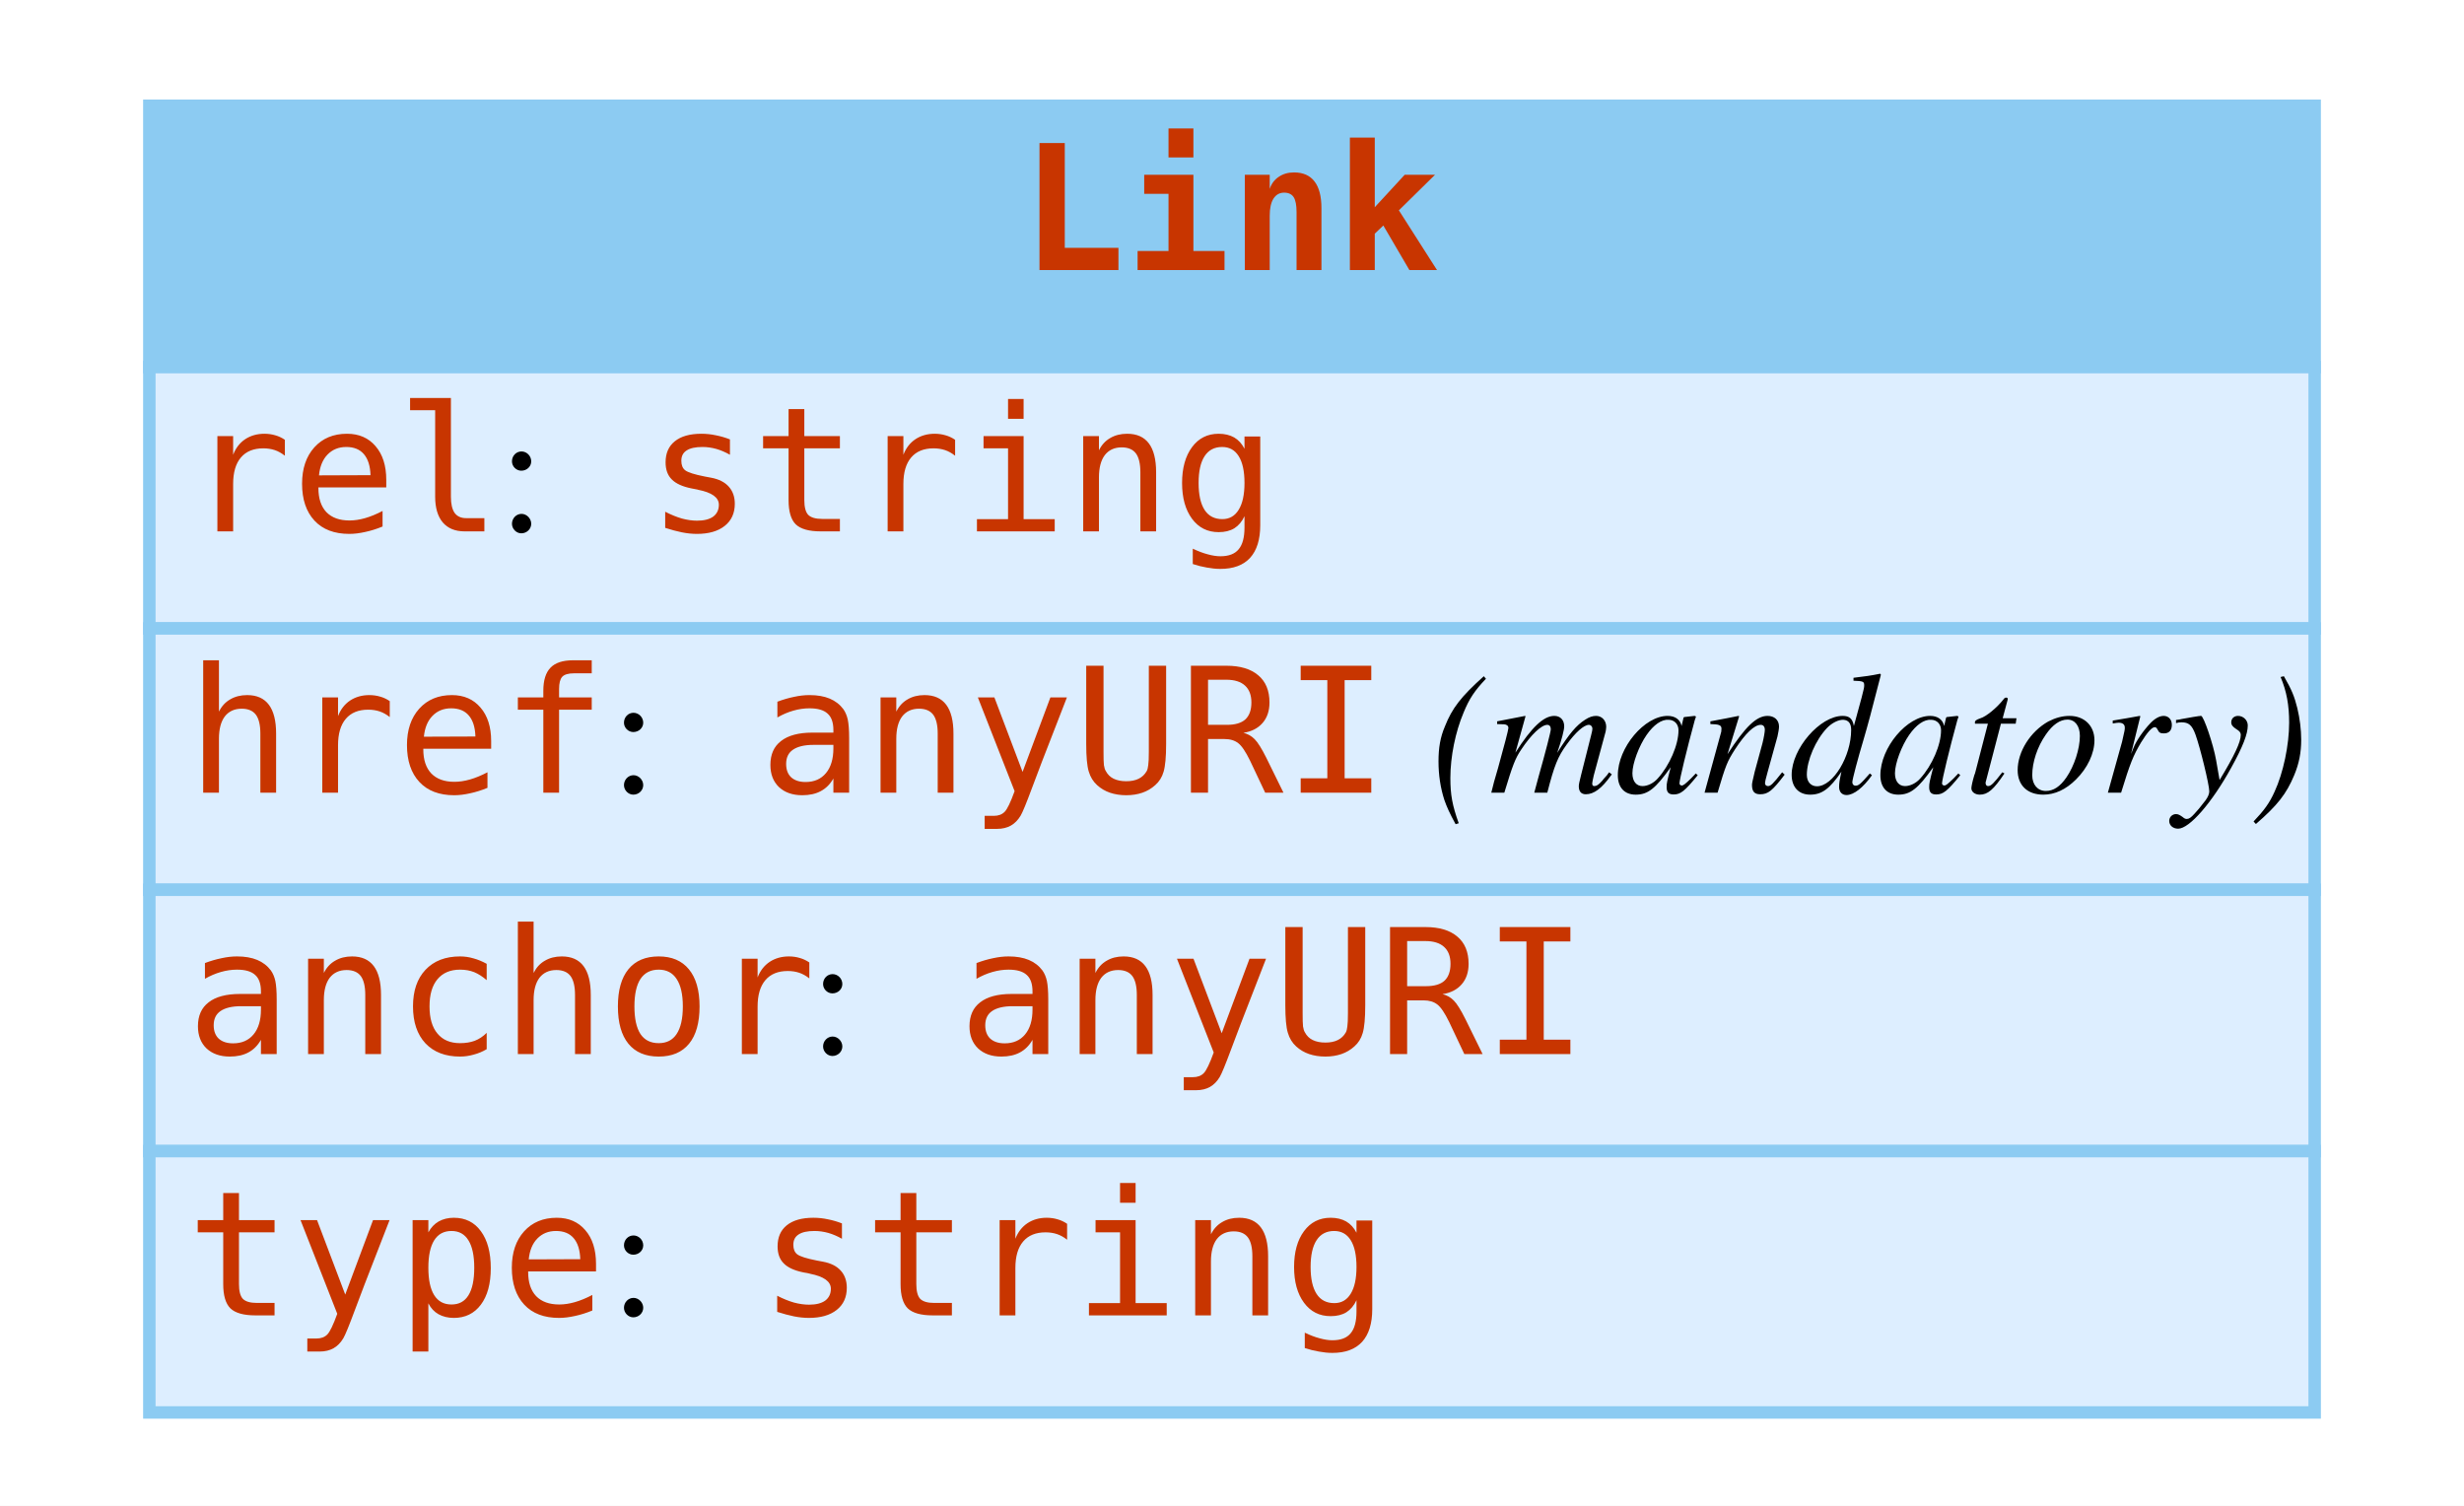
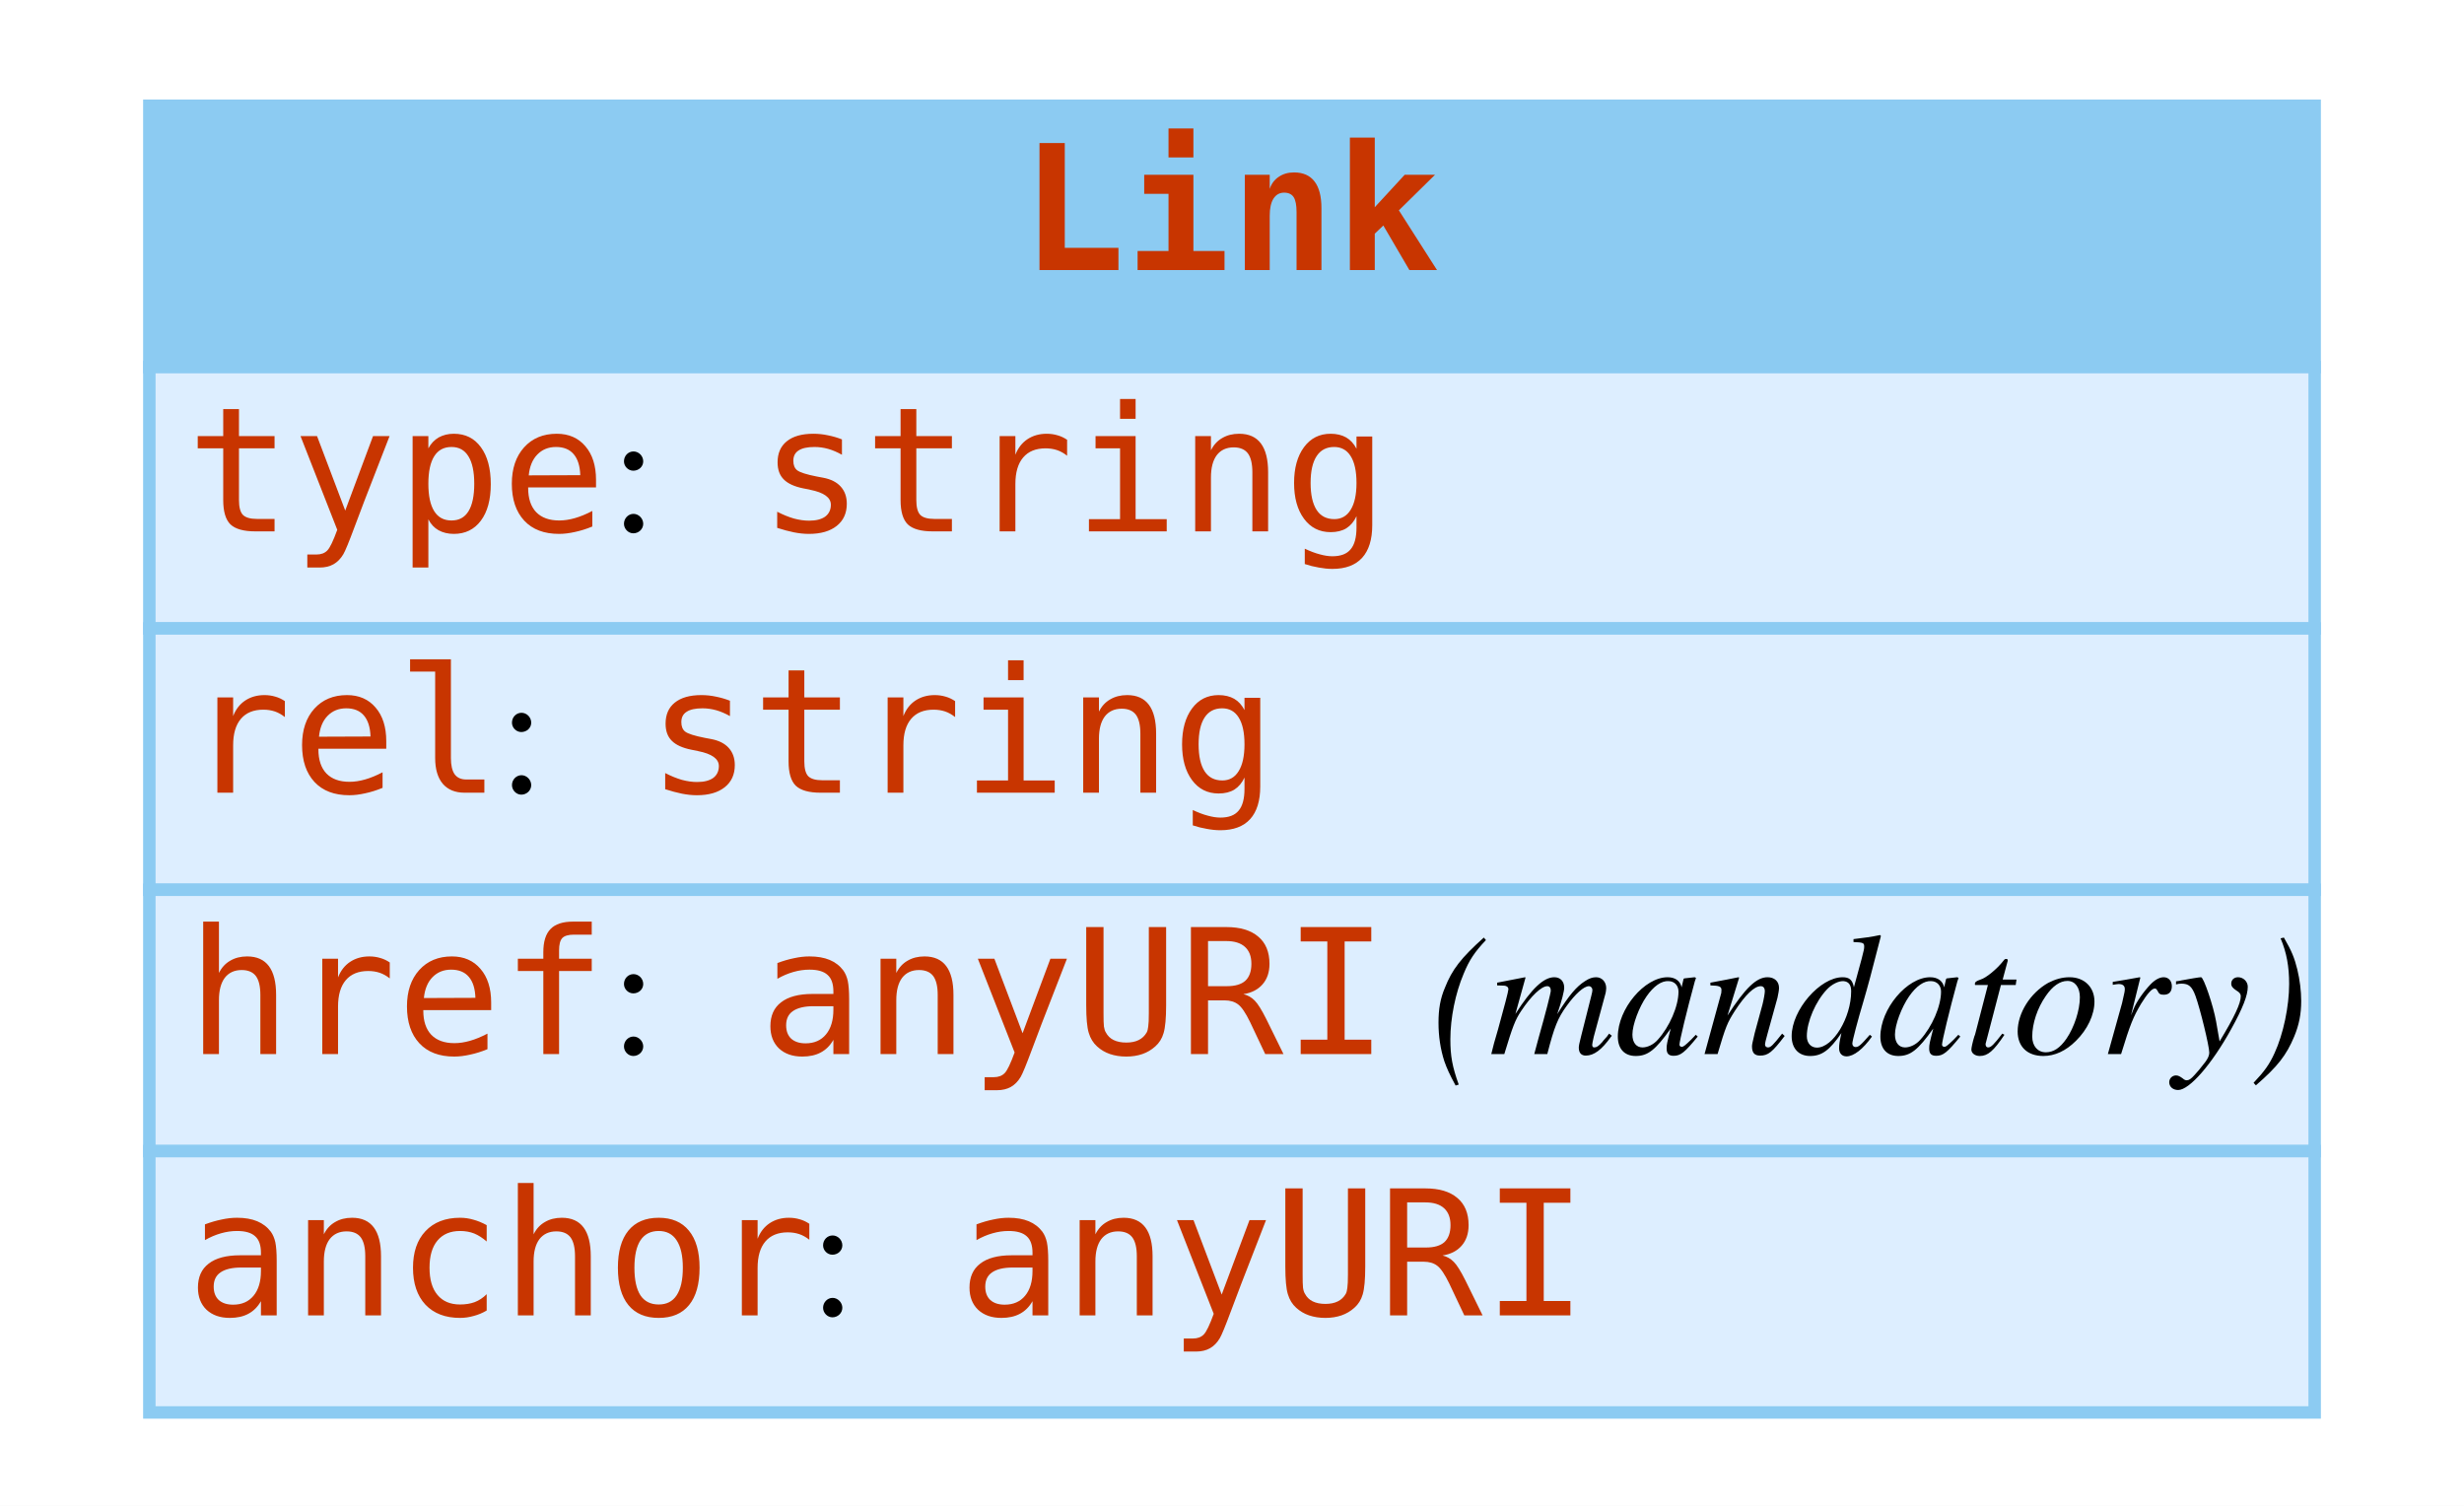
<svg xmlns="http://www.w3.org/2000/svg" width="198pt" height="121pt" viewBox="0.00 0.00 198.00 121.00">
  <g id="graph0" class="graph" transform="scale(1 1) rotate(0) translate(4 117)">
    <polygon fill="white" stroke="none" points="-4,4 -4,-117 194,-117 194,4 -4,4" />
    <g id="node1" class="node">
      <polygon fill="#8ccbf2" stroke="none" points="8,-87.5 8,-108.5 182,-108.5 182,-87.5 8,-87.5" />
      <polygon fill="none" stroke="#8ccbf2" points="8,-87.5 8,-108.5 182,-108.5 182,-87.5 8,-87.5" />
      <text text-anchor="start" x="78" y="-95.3" font-family="mono" font-weight="bold" font-size="14.00" fill="#c83500">Link</text>
      <polygon fill="#ddeeff" stroke="none" points="8,-66.5 8,-87.5 182,-87.5 182,-66.5 8,-66.5" />
      <polygon fill="none" stroke="#8ccbf2" points="8,-66.5 8,-87.5 182,-87.5 182,-66.5 8,-66.5" />
-       <text text-anchor="start" x="11" y="-74.3" font-family="mono" font-size="14.00" fill="#c83500">rel</text>
-       <text text-anchor="start" x="36" y="-74.3" font-family="Times,serif" font-size="14.00"> : </text>
-       <text text-anchor="start" x="48" y="-74.3" font-family="mono" font-size="14.00" fill="#c83500">string</text>
+       <text text-anchor="start" x="11" y="-74.3" font-family="mono" font-size="14.00" fill="#c83500">type</text>
+       <text text-anchor="start" x="45" y="-74.3" font-family="Times,serif" font-size="14.00"> : </text>
+       <text text-anchor="start" x="57" y="-74.3" font-family="mono" font-size="14.00" fill="#c83500">string</text>
      <polygon fill="#ddeeff" stroke="none" points="8,-45.5 8,-66.5 182,-66.5 182,-45.5 8,-45.5" />
      <polygon fill="none" stroke="#8ccbf2" points="8,-45.5 8,-66.5 182,-66.5 182,-45.5 8,-45.5" />
-       <text text-anchor="start" x="11" y="-53.3" font-family="mono" font-size="14.00" fill="#c83500">href</text>
-       <text text-anchor="start" x="45" y="-53.3" font-family="Times,serif" font-size="14.00"> : </text>
-       <text text-anchor="start" x="57" y="-53.3" font-family="mono" font-size="14.00" fill="#c83500">anyURI</text>
-       <text text-anchor="start" x="107" y="-53.3" font-family="Times,serif" font-size="14.00"> </text>
-       <text text-anchor="start" x="111" y="-53.3" font-family="Times,serif" font-style="italic" font-size="14.00">(mandatory)</text>
+       <text text-anchor="start" x="11" y="-53.3" font-family="mono" font-size="14.00" fill="#c83500">rel</text>
+       <text text-anchor="start" x="36" y="-53.3" font-family="Times,serif" font-size="14.00"> : </text>
+       <text text-anchor="start" x="48" y="-53.3" font-family="mono" font-size="14.00" fill="#c83500">string</text>
      <polygon fill="#ddeeff" stroke="none" points="8,-24.5 8,-45.5 182,-45.5 182,-24.5 8,-24.5" />
      <polygon fill="none" stroke="#8ccbf2" points="8,-24.5 8,-45.5 182,-45.5 182,-24.5 8,-24.5" />
-       <text text-anchor="start" x="11" y="-32.3" font-family="mono" font-size="14.00" fill="#c83500">anchor</text>
-       <text text-anchor="start" x="61" y="-32.3" font-family="Times,serif" font-size="14.00"> : </text>
-       <text text-anchor="start" x="73" y="-32.3" font-family="mono" font-size="14.00" fill="#c83500">anyURI</text>
+       <text text-anchor="start" x="11" y="-32.3" font-family="mono" font-size="14.00" fill="#c83500">href</text>
+       <text text-anchor="start" x="45" y="-32.3" font-family="Times,serif" font-size="14.00"> : </text>
+       <text text-anchor="start" x="57" y="-32.3" font-family="mono" font-size="14.00" fill="#c83500">anyURI</text>
+       <text text-anchor="start" x="107" y="-32.3" font-family="Times,serif" font-size="14.00"> </text>
+       <text text-anchor="start" x="111" y="-32.3" font-family="Times,serif" font-style="italic" font-size="14.00">(mandatory)</text>
      <polygon fill="#ddeeff" stroke="none" points="8,-3.5 8,-24.5 182,-24.5 182,-3.5 8,-3.5" />
      <polygon fill="none" stroke="#8ccbf2" points="8,-3.5 8,-24.5 182,-24.5 182,-3.5 8,-3.5" />
-       <text text-anchor="start" x="11" y="-11.3" font-family="mono" font-size="14.00" fill="#c83500">type</text>
-       <text text-anchor="start" x="45" y="-11.3" font-family="Times,serif" font-size="14.00"> : </text>
-       <text text-anchor="start" x="57" y="-11.3" font-family="mono" font-size="14.00" fill="#c83500">string</text>
+       <text text-anchor="start" x="11" y="-11.3" font-family="mono" font-size="14.00" fill="#c83500">anchor</text>
+       <text text-anchor="start" x="61" y="-11.3" font-family="Times,serif" font-size="14.00"> : </text>
+       <text text-anchor="start" x="73" y="-11.3" font-family="mono" font-size="14.00" fill="#c83500">anyURI</text>
    </g>
  </g>
</svg>
